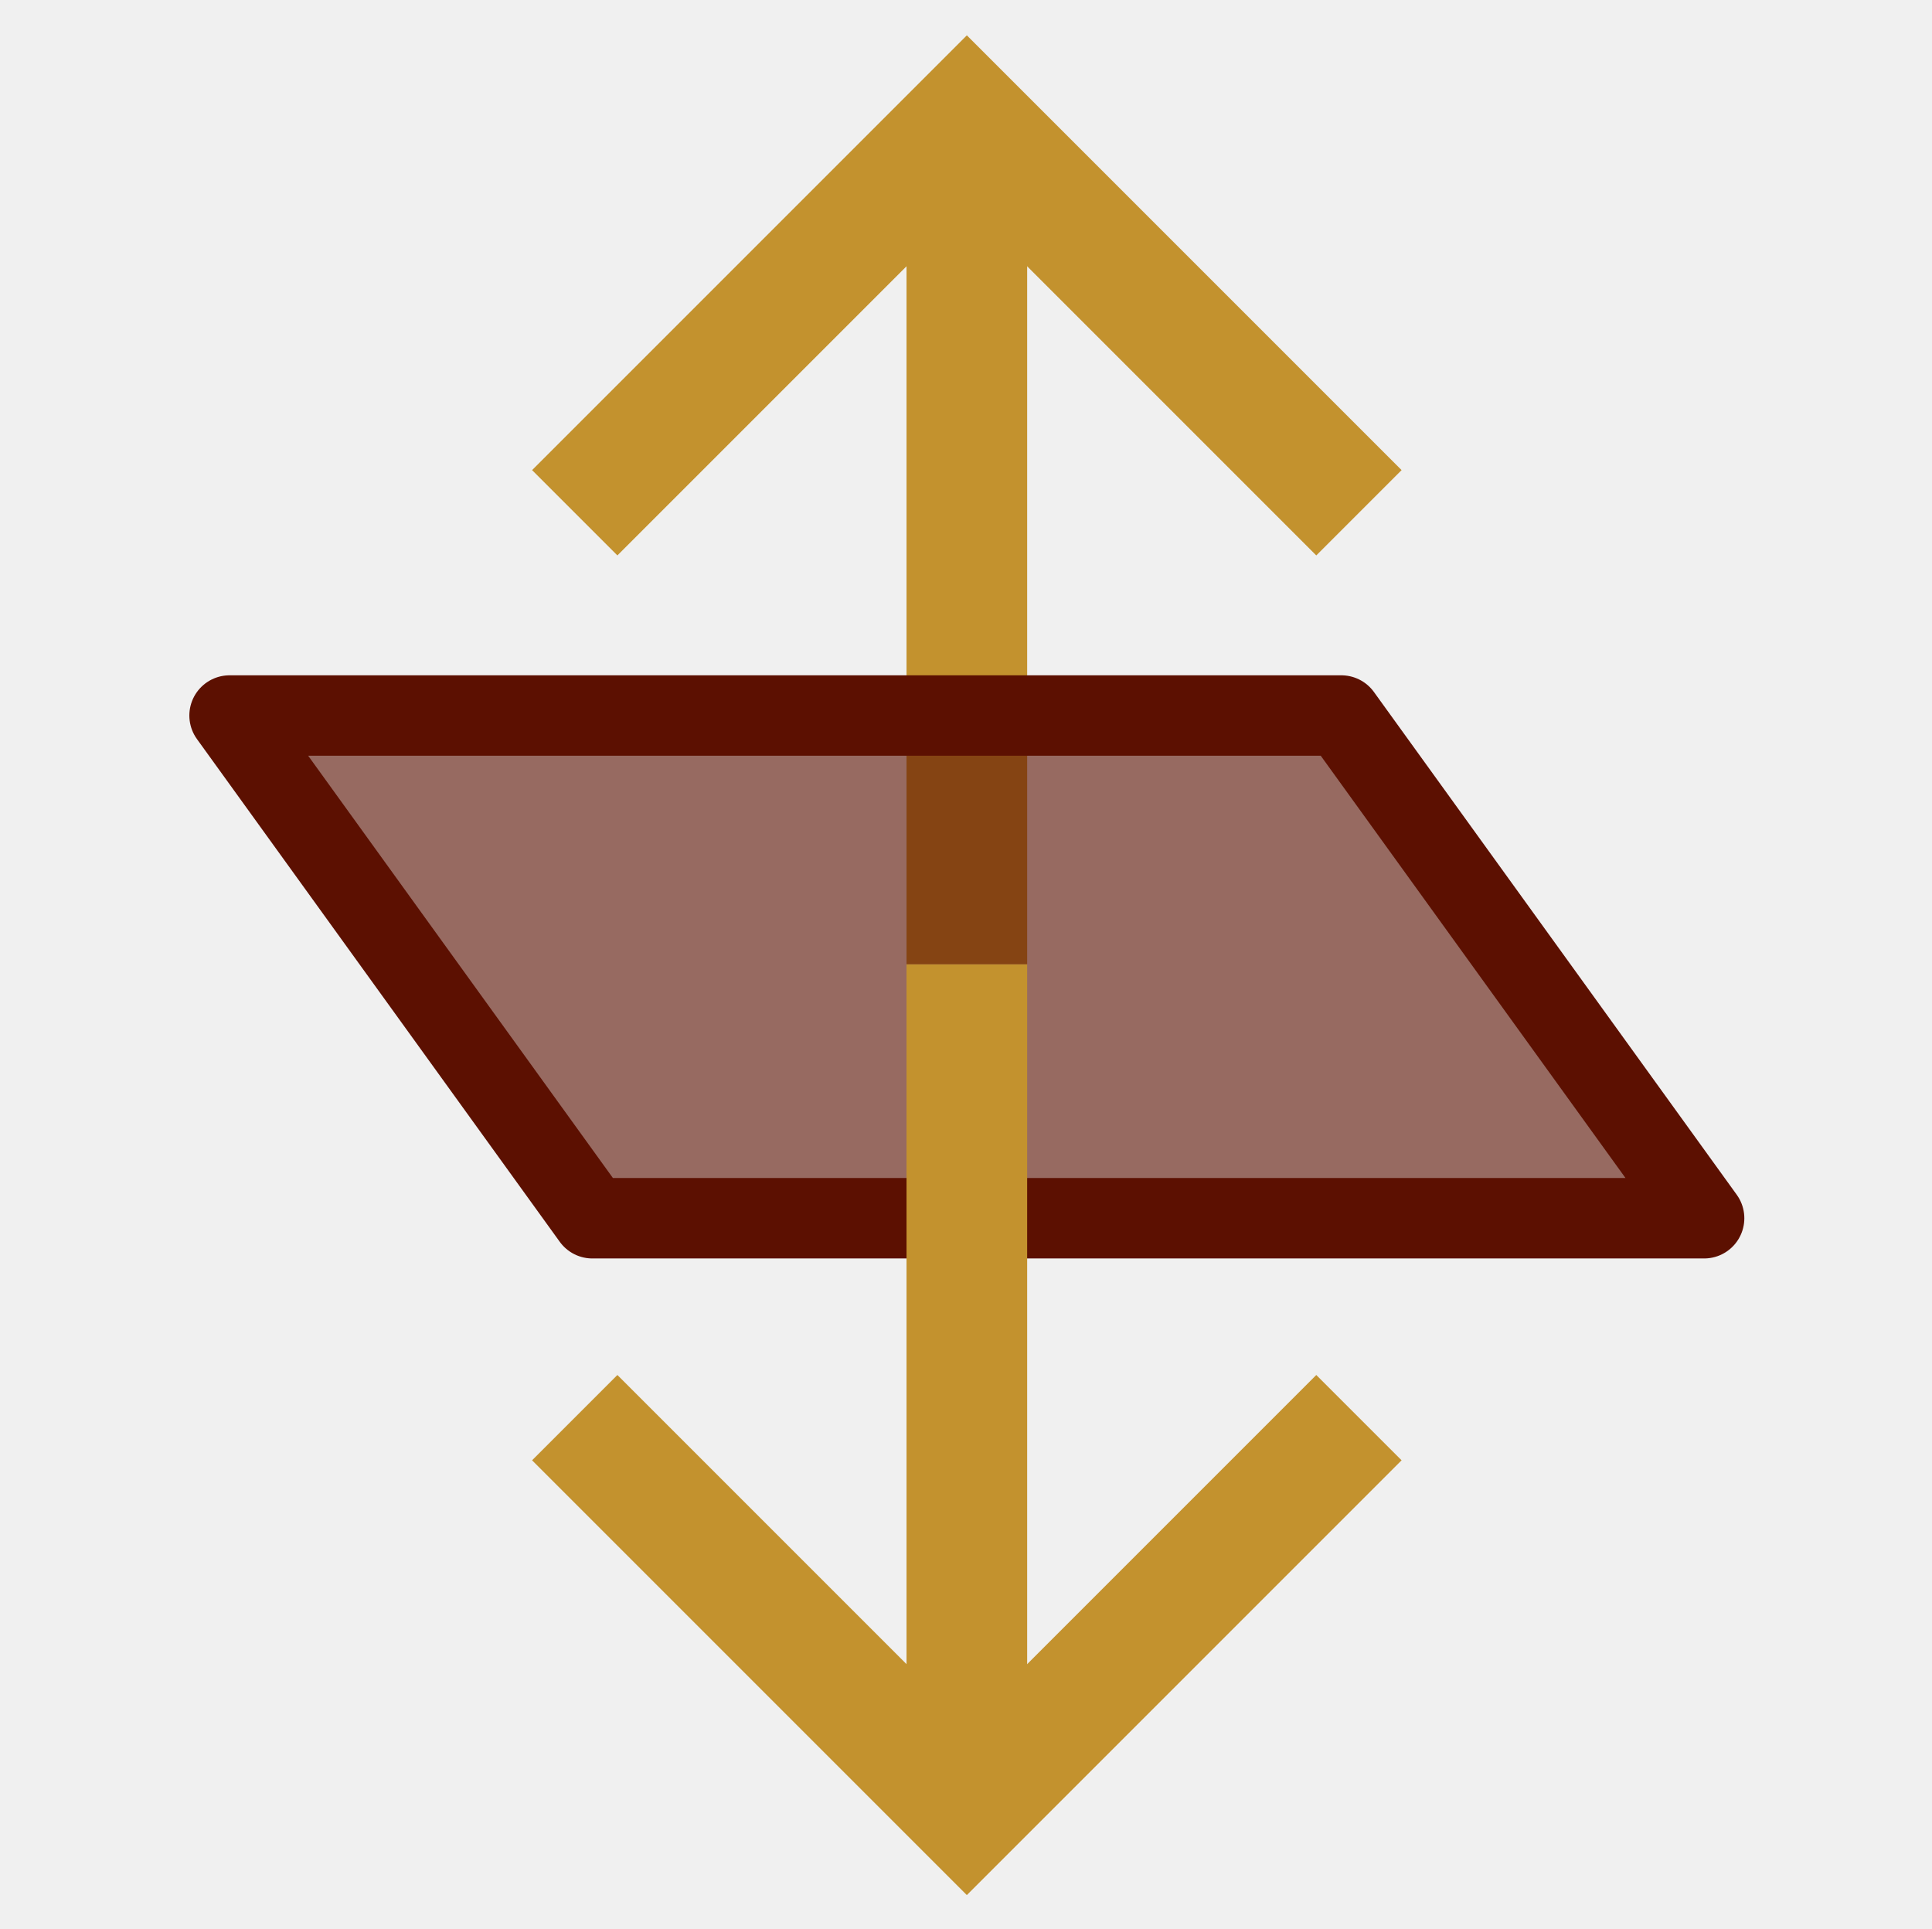
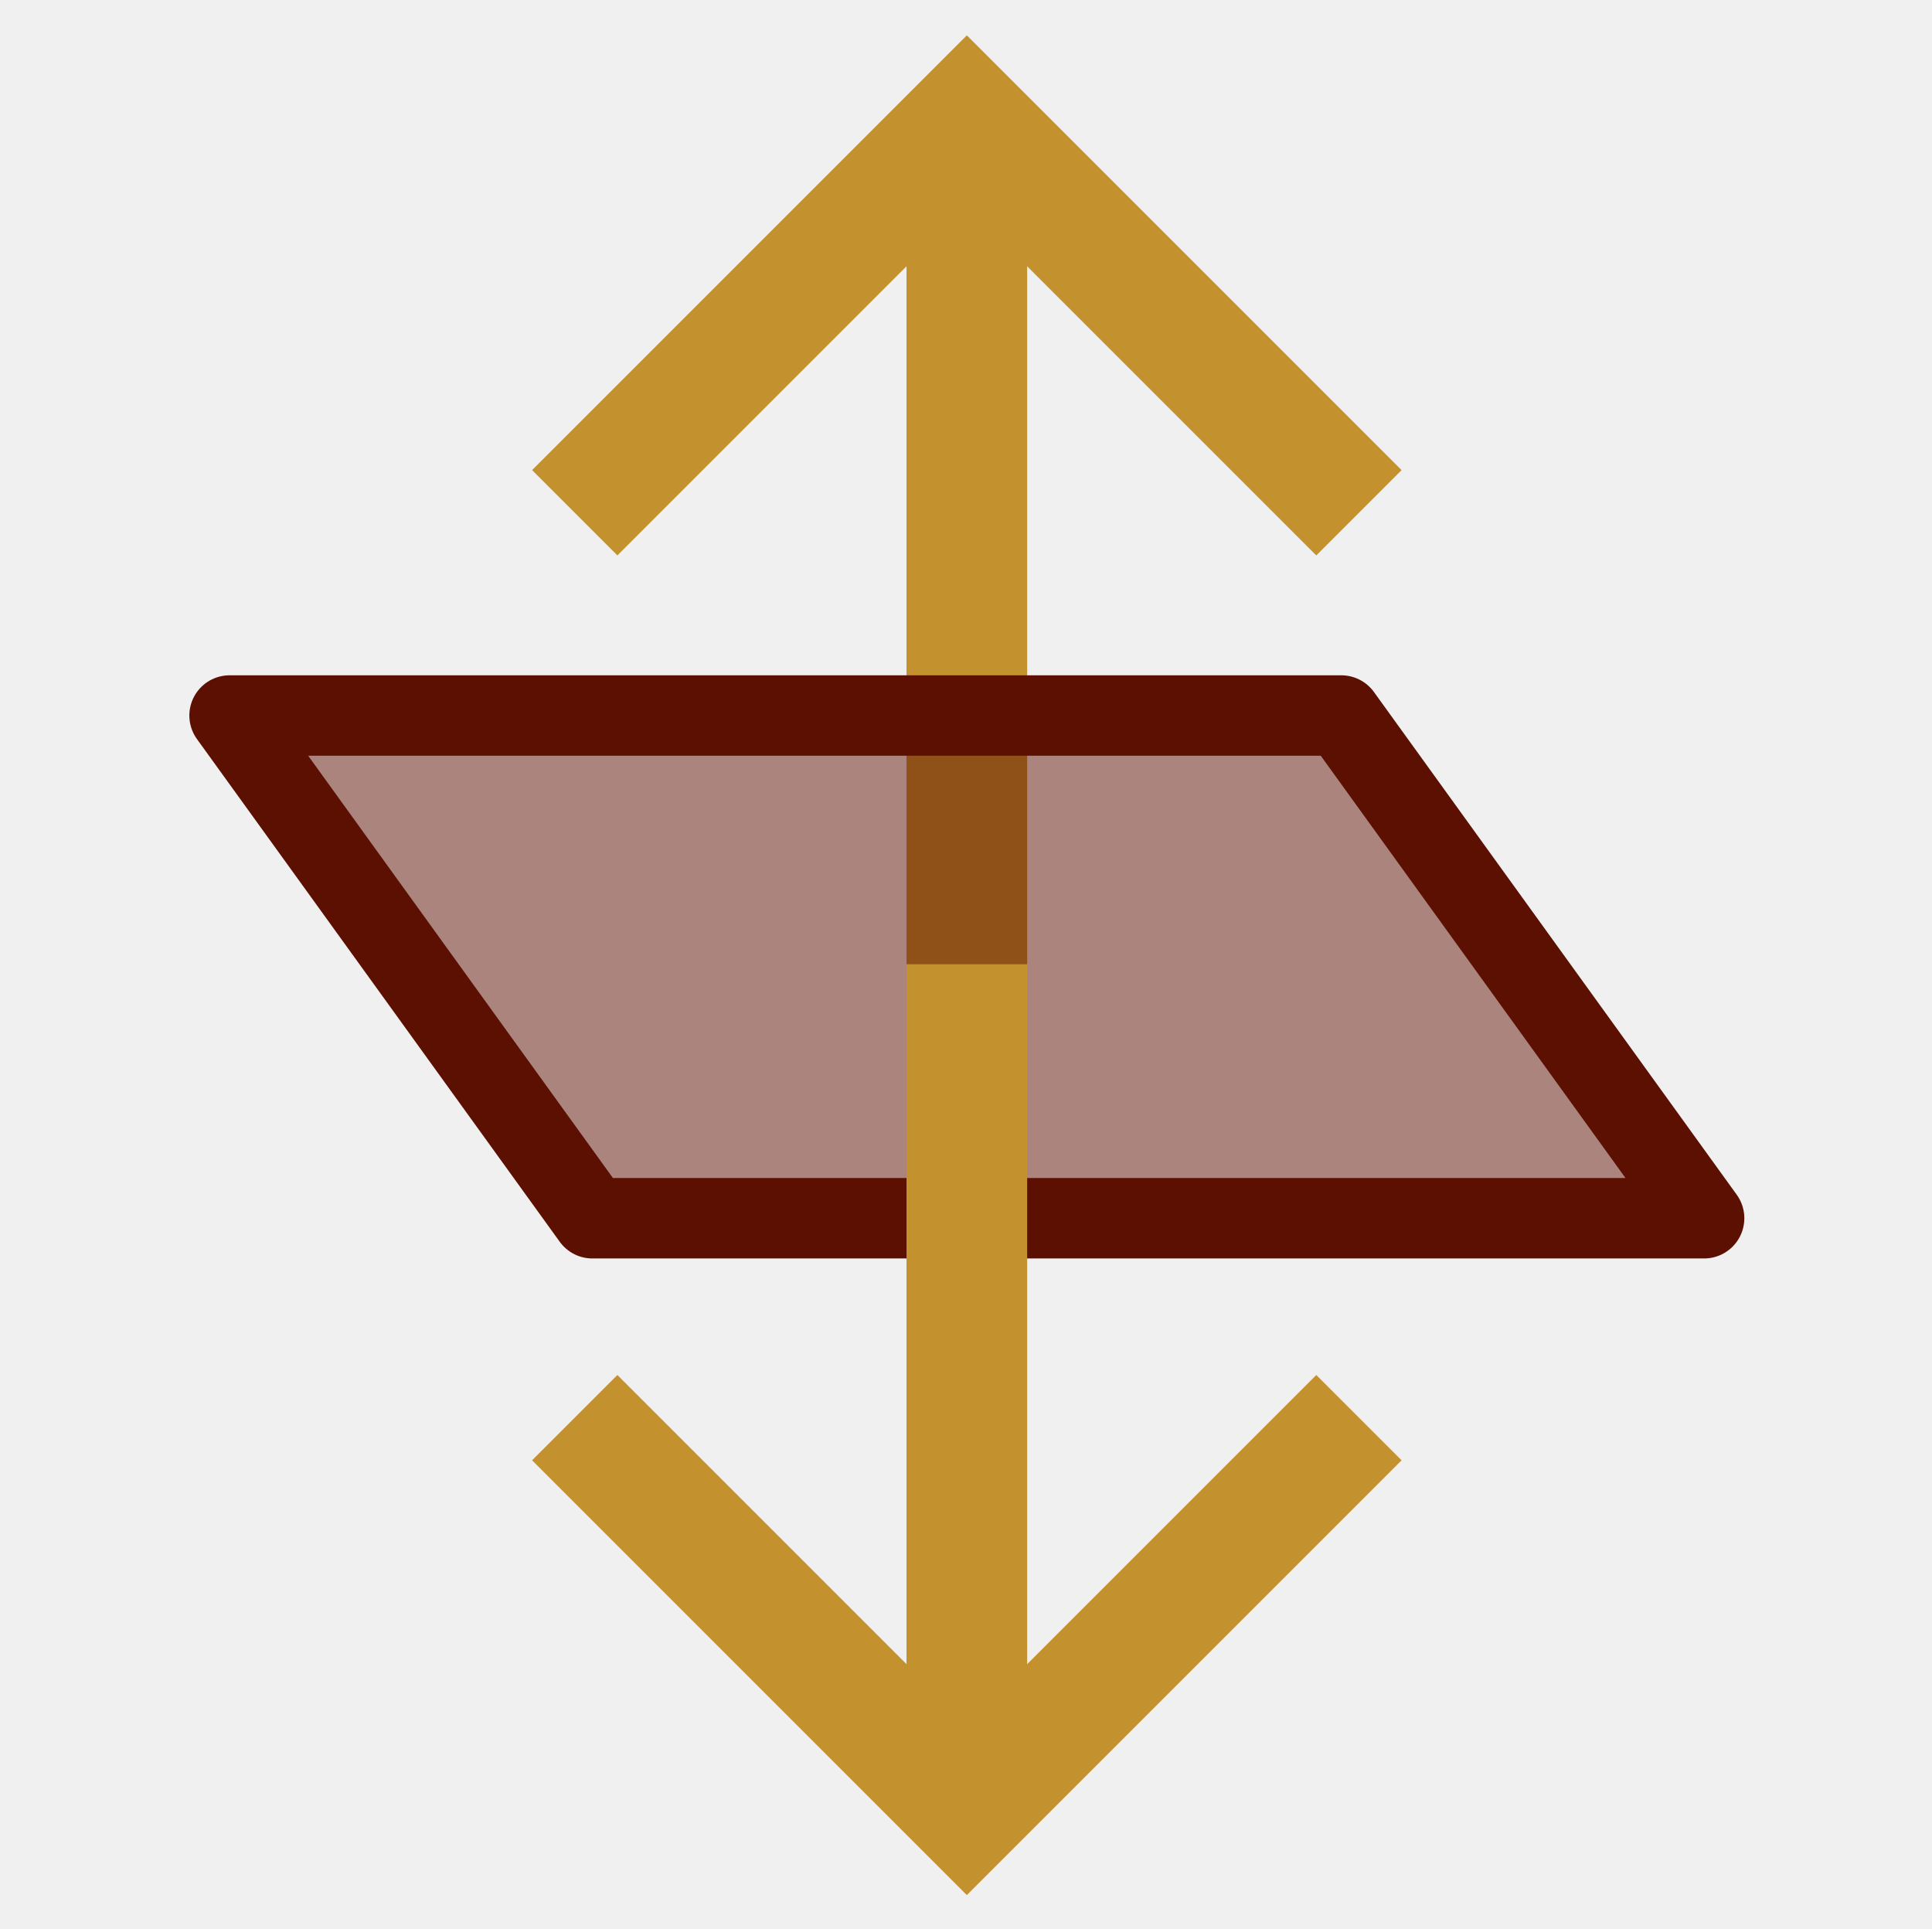
<svg xmlns="http://www.w3.org/2000/svg" version="1.1" id="Layer_1" x="0px" y="0px" viewBox="0 0 576.5 575.5" enable-background="new 0 0 576.5 575.5" xml:space="preserve">
+   <polygon opacity="0.5" fill="#FFFFFF" enable-background="new    " points="508.5,363.5 176.756,363.5 68.5,213.5 400.244,213.5 " />
  <line fill="none" stroke="#C3922E" stroke-width="36" stroke-linejoin="round" x1="288.5" y1="45" x2="288.5" y2="287.75" />
  <polyline fill="none" stroke="#C3922E" stroke-width="36" points="171.5,153 288.5,36 405.5,153 " />
  <polyline fill="none" stroke="#C3922E" stroke-width="36" points="171.5,423 288.5,540 405.5,423 " />
-   <polygon opacity="0.6" fill="#5C1001" points="508.5,363 176.756,363 68.5,213 400.244,213 " />
+   <polygon opacity="0.5" fill="#5C1001" enable-background="new    " points="508.5,363 176.756,363 68.5,213 400.244,213 " />
  <polygon fill="none" stroke="#5C1001" stroke-width="24" stroke-linejoin="round" points="508.5,363.5 176.756,363.5 68.5,213.5   400.244,213.5 " />
  <line fill="none" stroke="#C3922E" stroke-width="36" stroke-linejoin="round" x1="288.5" y1="531" x2="288.5" y2="287.75" />
</svg>
